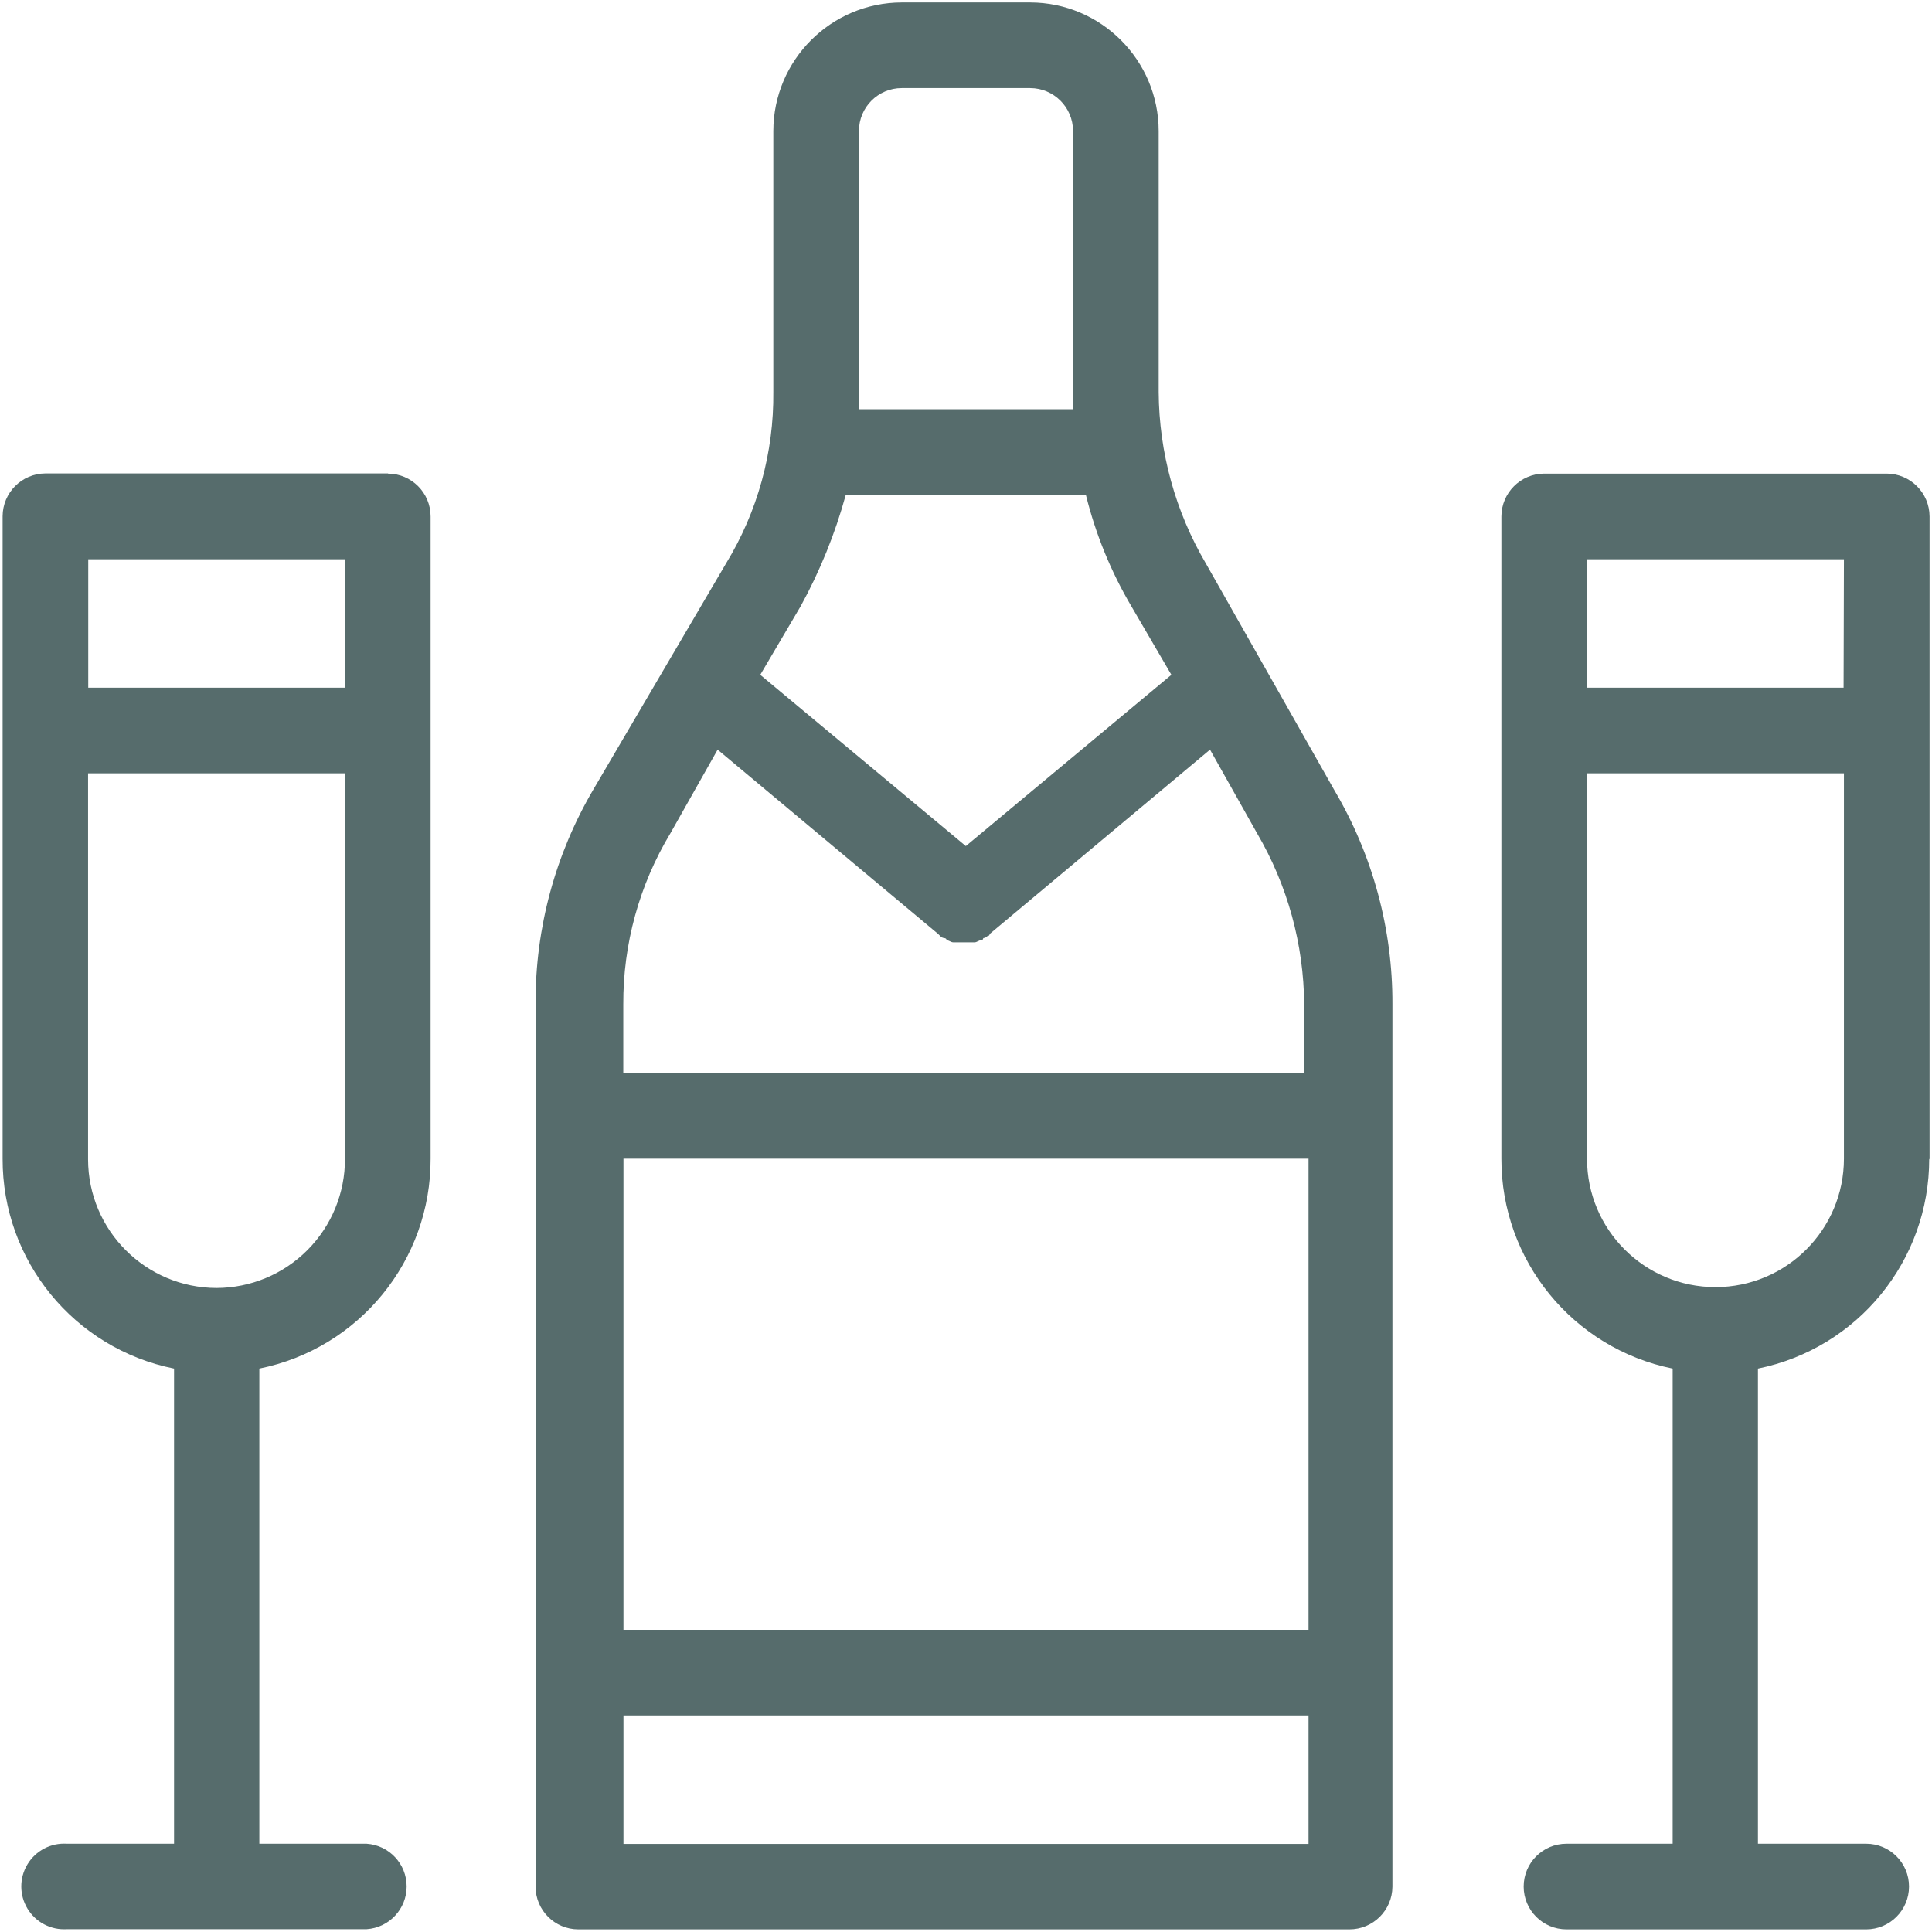
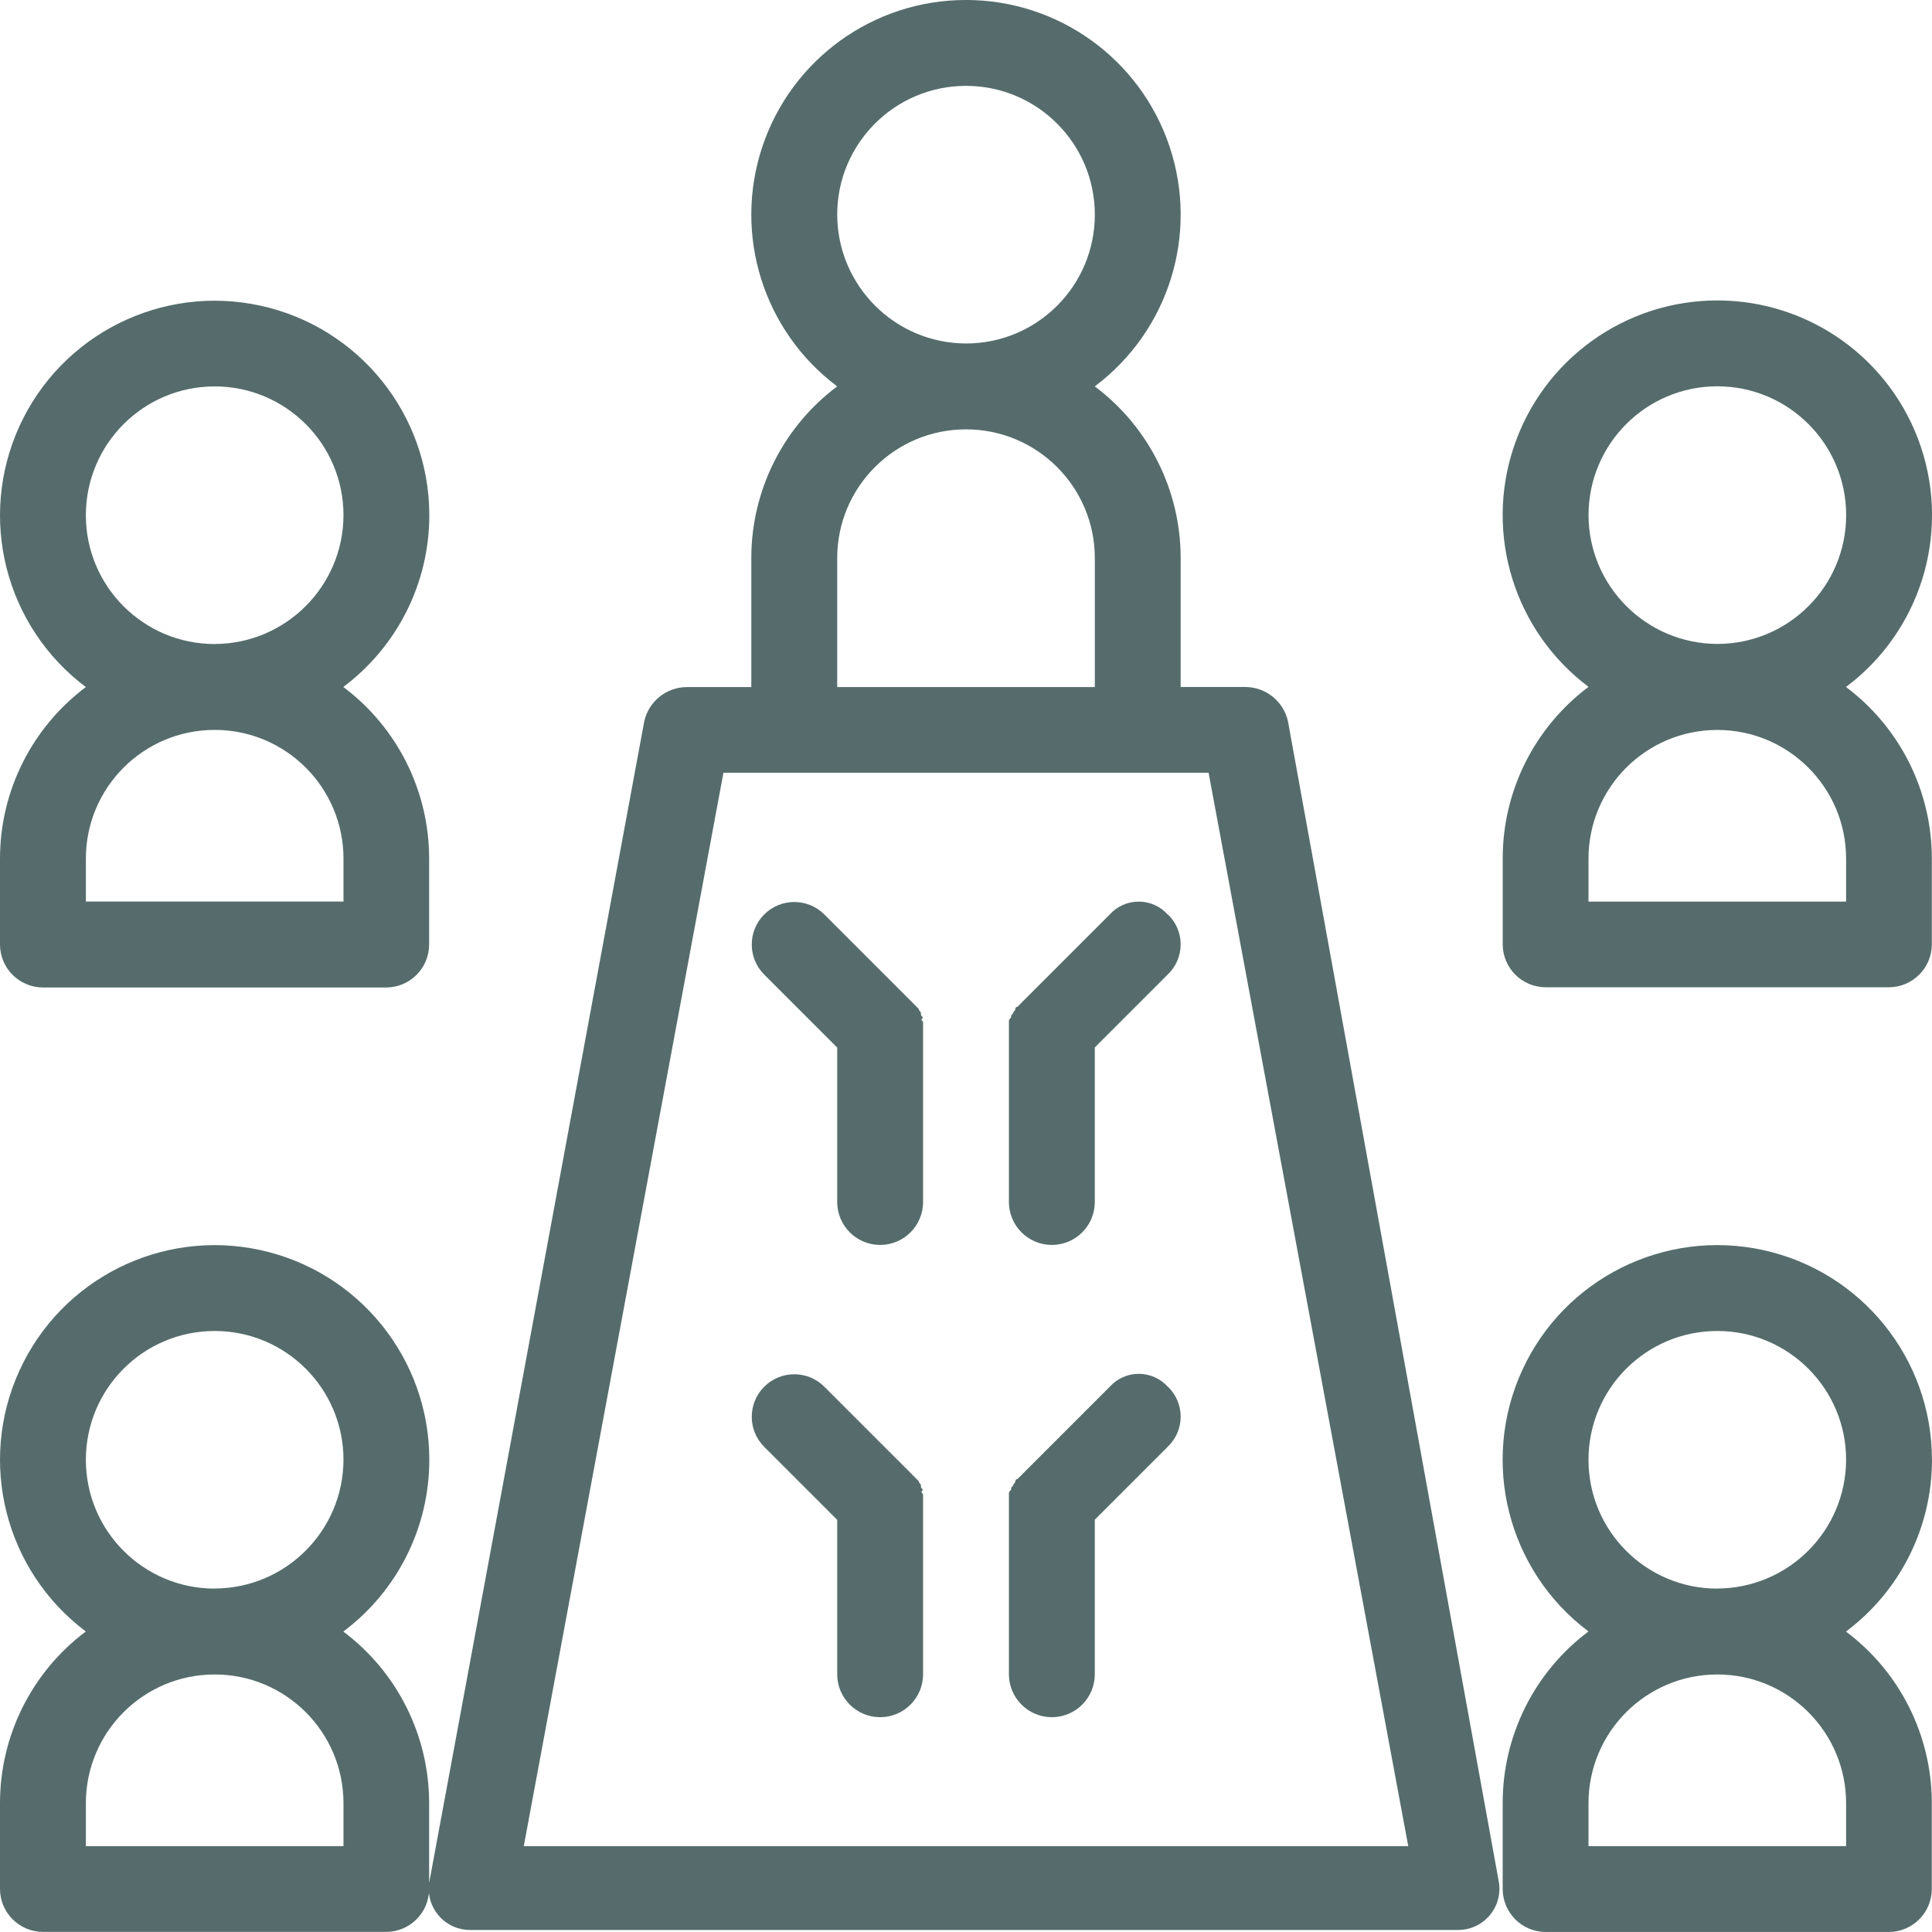
- <svg xmlns="http://www.w3.org/2000/svg" id="b7fe6757-b278-434b-bf4b-44409c8551da" data-name="圖層 1" viewBox="0 0 111 111">
-   <defs>
-     <clipPath id="b05163d4-0d5a-4de5-bdf6-8403f3b7c919">
-       <rect x="0.14" y="0.14" width="110.72" height="110.72" style="fill:none" />
-     </clipPath>
-   </defs>
-   <g id="a5dd753a-c552-4847-b7fa-3083ecb395b1" data-name="Group 226">
-     <g style="clip-path:url(#b05163d4-0d5a-4de5-bdf6-8403f3b7c919)">
-       <g id="b8ccab21-c190-4666-8bfa-2d6c597417e5" data-name="Group 217">
-         <g id="b9f27ec4-b6b6-4110-9fc7-3fb333a90df2" data-name="Group 216">
-           <path id="ef5de751-08c1-4665-9218-0487bfb38c69" data-name="Path 361" d="M69.28,32.37a19.68,19.68,0,0,1-2.71-9.84v-15A7.4,7.4,0,0,0,59.19.14H51.81a7.4,7.4,0,0,0-7.38,7.38v15a18.54,18.54,0,0,1-2.71,9.84l-7.63,13a24.08,24.08,0,0,0-3.32,12.3V108.4a2.46,2.46,0,0,0,2.46,2.45H77.52A2.47,2.47,0,0,0,80,108.4V57.71a24,24,0,0,0-3.33-12.3ZM35.82,66.57H75.18V93.64H35.82ZM67.3,38.77,55.49,48.61,43.68,38.77,46,34.83a29.53,29.53,0,0,0,2.59-6.39H62.39A23.83,23.83,0,0,0,65,34.83ZM49.35,7.52a2.46,2.46,0,0,1,2.46-2.46h7.38a2.47,2.47,0,0,1,2.46,2.45v16H49.35ZM38.52,47.87l2.71-4.8L53.9,53.66l.12.12a.35.35,0,0,0,.25.12.13.13,0,0,1,.12.12h0c.12,0,.25.12.37.12H56c.12,0,.24-.12.37-.12a.12.12,0,0,0,.12-.12h0a.37.37,0,0,0,.24-.12.12.12,0,0,0,.13-.12h0L69.52,43.07l2.7,4.8a19.71,19.71,0,0,1,2.71,9.85v3.93H35.81V57.71a18.87,18.87,0,0,1,2.71-9.84m-2.7,50.69H75.18v7.38H35.82ZM22.29,27.2H2.6A2.47,2.47,0,0,0,.15,29.66V66.57A12.26,12.26,0,0,0,10,78.63v27.3H3.84a2.46,2.46,0,1,0,0,4.91H21.06a2.46,2.46,0,0,0,0-4.91H14.9V78.63a12.26,12.26,0,0,0,9.84-12.06V29.67a2.46,2.46,0,0,0-2.45-2.46m-2.46,12.3H5.07V32.13H19.83ZM12.45,74a7.4,7.4,0,0,1-7.39-7.39V44.43H19.82V66.57A7.4,7.4,0,0,1,12.44,74m98.42-7.38V29.67a2.47,2.47,0,0,0-2.46-2.46H88.71a2.47,2.47,0,0,0-2.45,2.46v36.9A12.28,12.28,0,0,0,96.1,78.63v27.3H90a2.46,2.46,0,0,0,0,4.92h17.22a2.46,2.46,0,0,0,0-4.92H101V78.63a12.28,12.28,0,0,0,9.84-12.06m-4.92-27.06H91.18V32.13h14.76ZM91.18,66.57V44.43h14.76V66.57a7.38,7.38,0,0,1-14.76,0" style="fill:#566c6c" />
-         </g>
-       </g>
-     </g>
-   </g>
+ <svg xmlns="http://www.w3.org/2000/svg" width="72.177" height="72.177" viewBox="0 0 72.177 72.177">
+   <path fill="#566c6c" d="M147.271 54.766a8.019 8.019 0 1 0-12.832 6.416 8.01 8.01 0 0 0-3.207 6.415v3.208a1.608 1.608 0 0 0 1.6 1.6h12.832a1.608 1.608 0 0 0 1.6-1.6V67.6a8.01 8.01 0 0 0-3.207-6.415 8.012 8.012 0 0 0 3.214-6.419zM144.064 67.6v1.6h-9.624v-1.6a4.812 4.812 0 0 1 9.624 0zm-4.812-8.02a4.812 4.812 0 1 1 4.812-4.812 4.826 4.826 0 0 1-4.812 4.809zm8.019-40.1a8.019 8.019 0 1 0-12.832 6.42 8.01 8.01 0 0 0-3.207 6.415v3.208a1.608 1.608 0 0 0 1.6 1.6h12.832a1.608 1.608 0 0 0 1.6-1.6v-3.212a8.01 8.01 0 0 0-3.207-6.415 8.012 8.012 0 0 0 3.214-6.417zm-3.207 12.832v1.6h-9.624v-1.6a4.812 4.812 0 0 1 9.624 0zm-4.812-8.02a4.812 4.812 0 1 1 4.812-4.812 4.826 4.826 0 0 1-4.812 4.811zm60.95 1.6a8.02 8.02 0 1 0-9.624 0 8.01 8.01 0 0 0-3.207 6.415v3.208a1.608 1.608 0 0 0 1.6 1.6h12.832a1.608 1.608 0 0 0 1.6-1.6v-3.204A8.01 8.01 0 0 0 200.2 25.9zm-9.624-6.416a4.812 4.812 0 1 1 4.812 4.812 4.826 4.826 0 0 1-4.813-4.809zm9.622 14.438h-9.624v-1.6a4.812 4.812 0 0 1 9.624 0zm3.207 20.851a8.019 8.019 0 1 0-12.832 6.416 8.01 8.01 0 0 0-3.205 6.419v3.208a1.608 1.608 0 0 0 1.6 1.6h12.832a1.608 1.608 0 0 0 1.6-1.6V67.6a8.01 8.01 0 0 0-3.207-6.415 8.012 8.012 0 0 0 3.214-6.419zM200.2 67.6v1.6h-9.624v-1.6a4.812 4.812 0 0 1 9.624 0zm-4.812-8.02a4.812 4.812 0 1 1 4.812-4.812 4.826 4.826 0 0 1-4.811 4.809zm-16.039-32.4a1.638 1.638 0 0 0-1.6-1.283h-2.409v-4.814a8.011 8.011 0 0 0-3.208-6.416 8.02 8.02 0 1 0-9.624 0 8.011 8.011 0 0 0-3.208 6.416V25.9h-2.4a1.638 1.638 0 0 0-1.6 1.283l-8.02 43.306a1.54 1.54 0 0 0 1.524 1.844h36.89a1.54 1.54 0 0 0 1.524-1.844zm-16.84-18.928a4.812 4.812 0 1 1 4.812 4.812 4.826 4.826 0 0 1-4.812-4.812zm0 12.832a4.812 4.812 0 1 1 9.624 0V25.9h-9.624zM150.8 69.2l7.459-40.1h18.124l7.459 40.1zm14.917-30.8v6.737a1.6 1.6 0 0 1-3.208 0v-5.769l-2.727-2.727a1.588 1.588 0 0 1 2.246-2.246l3.208 3.208.24.241.08.08c0 .08.08.08.08.161s0 .08.08.161c-.08.079-.08.079.001.159zm9.142-4.01a1.551 1.551 0 0 1 0 2.246l-2.727 2.727v5.774a1.6 1.6 0 0 1-3.208 0v-6.732c0-.08 0-.08.08-.16 0-.08 0-.08.08-.161 0-.08.08-.08.08-.161a.078.078 0 0 1 .08-.08l.24-.241 3.208-3.208a1.458 1.458 0 0 1 2.167.006zm-9.142 21.653v6.737a1.6 1.6 0 0 1-3.208 0v-5.769l-2.727-2.727a1.588 1.588 0 0 1 2.246-2.246l3.208 3.208.24.241.08.08c0 .08.08.08.08.161s0 .08.08.161c-.08.079-.08.079.001.16zm9.142-4.01a1.551 1.551 0 0 1 0 2.246l-2.727 2.727v5.774a1.6 1.6 0 0 1-3.208 0v-6.731c0-.08 0-.08.08-.16 0-.08 0-.08.08-.161 0-.08.08-.08.08-.161a.078.078 0 0 1 .08-.08l.24-.241 3.208-3.208a1.458 1.458 0 0 1 2.167.001z" transform="translate(-131.232 -0.232)" />
</svg>
